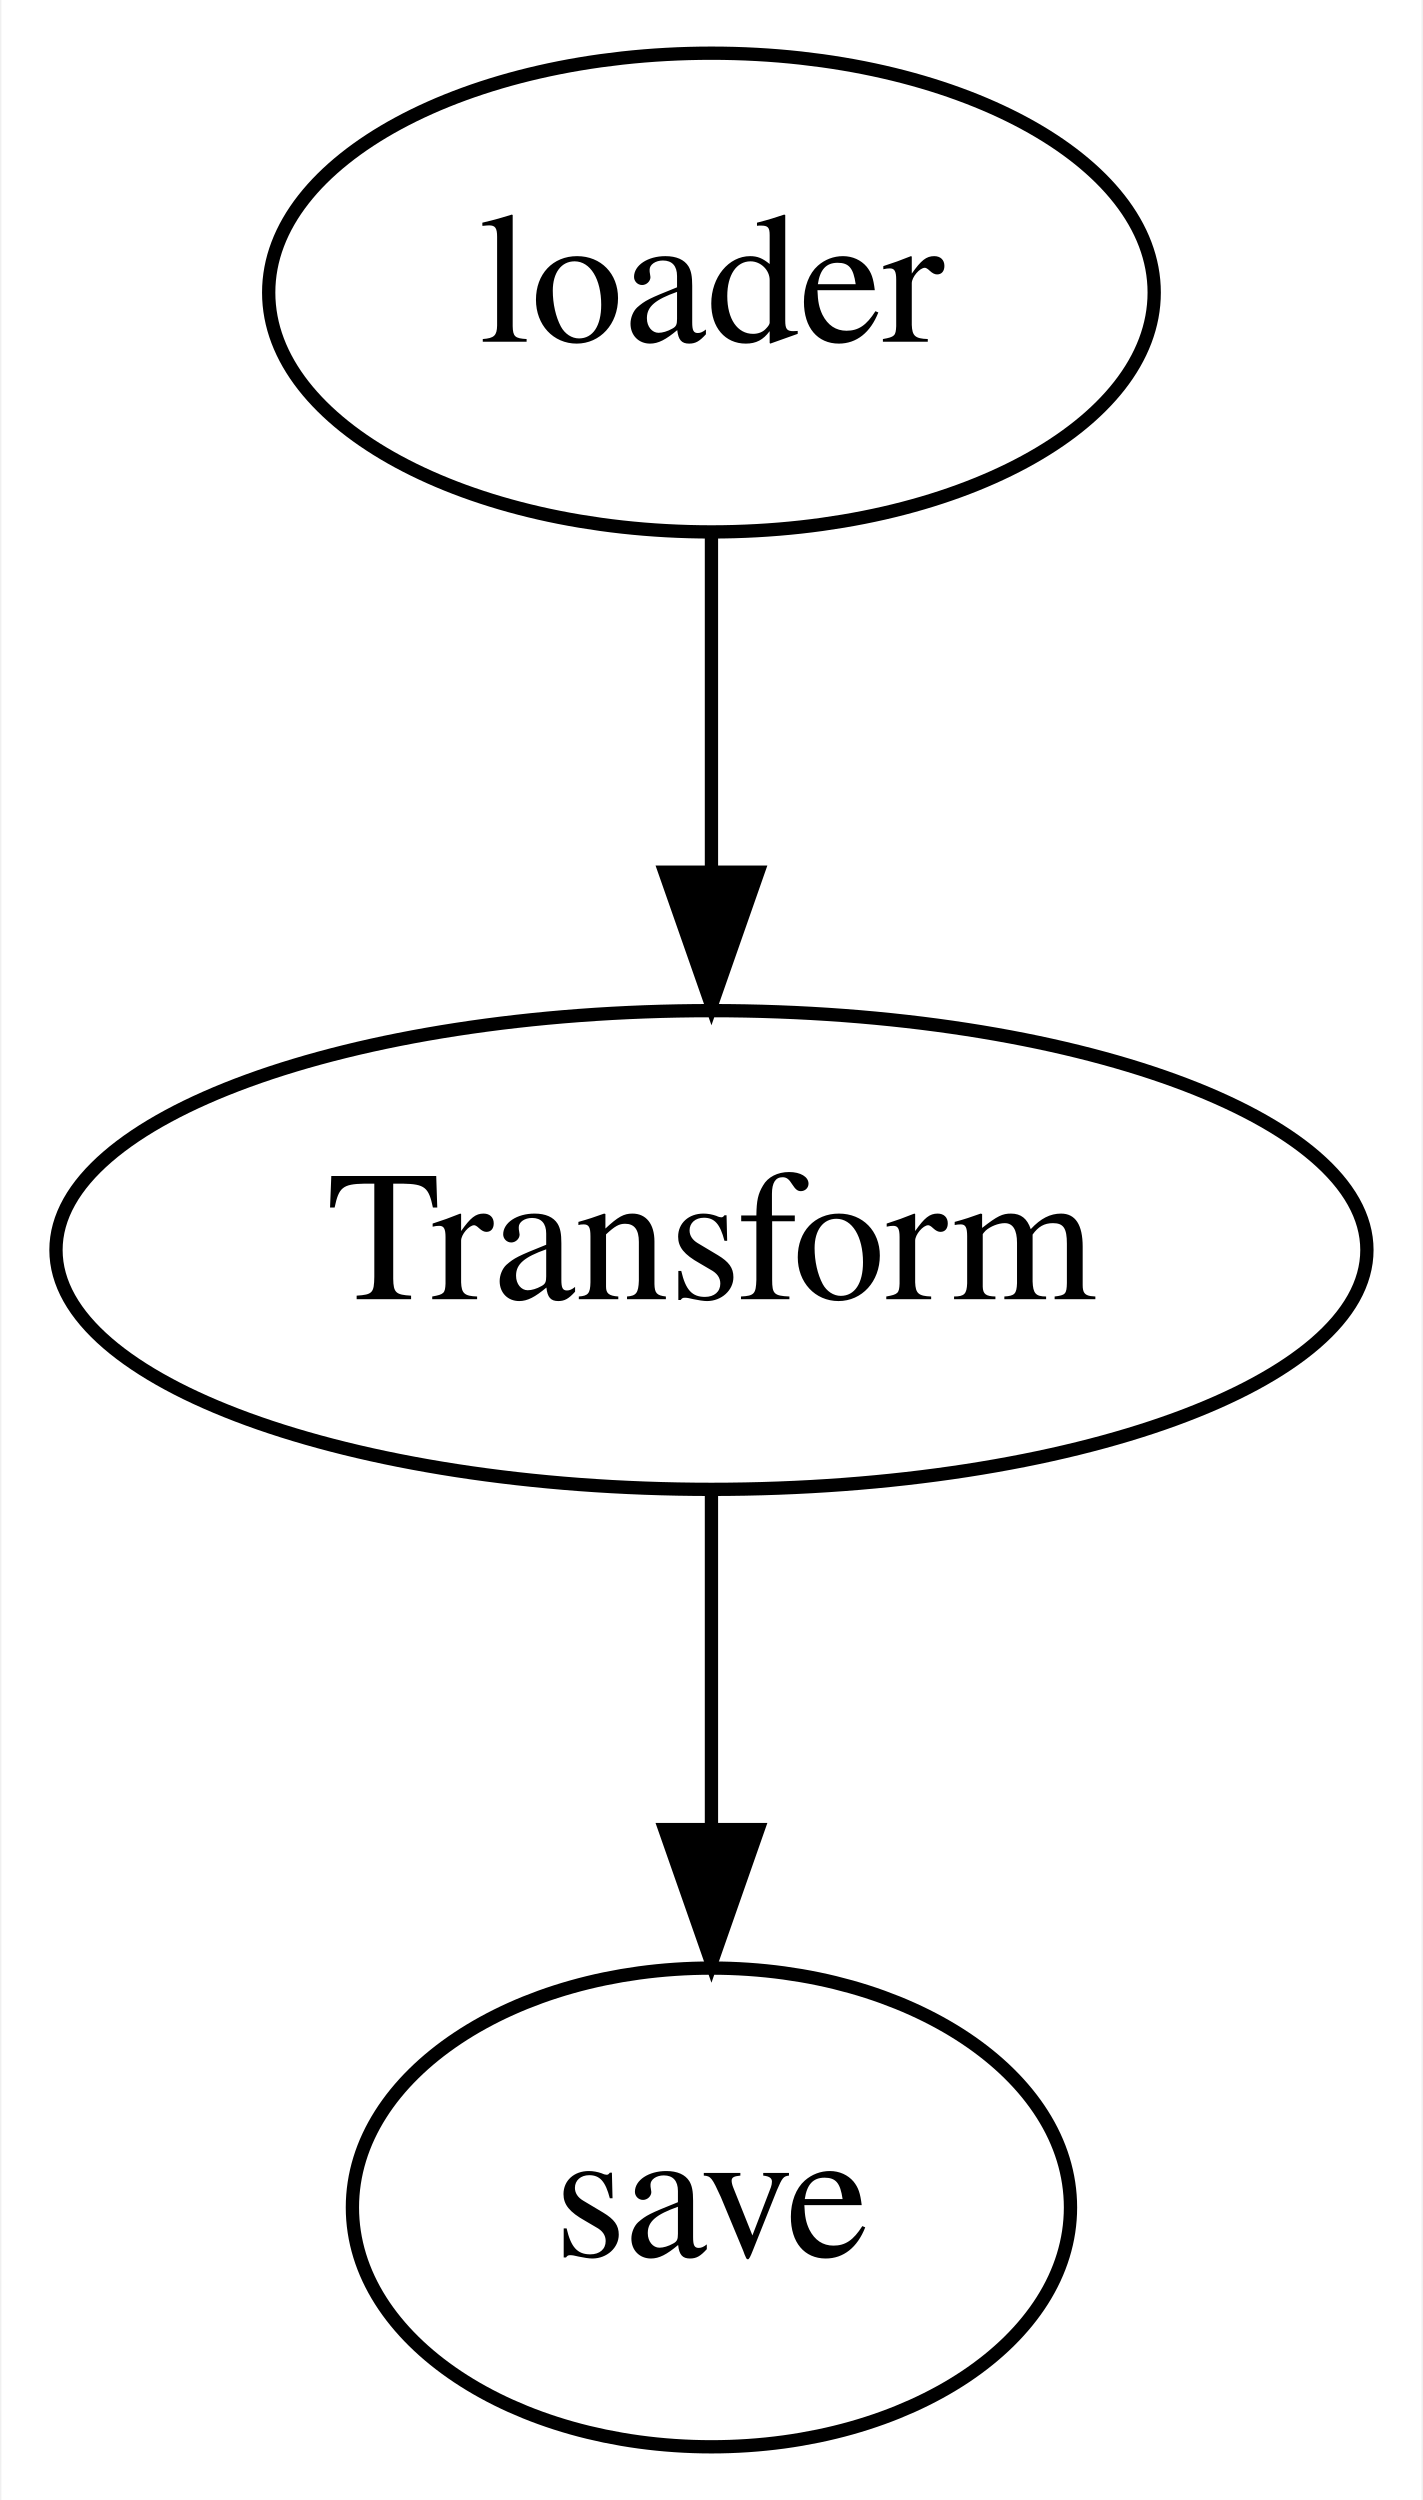
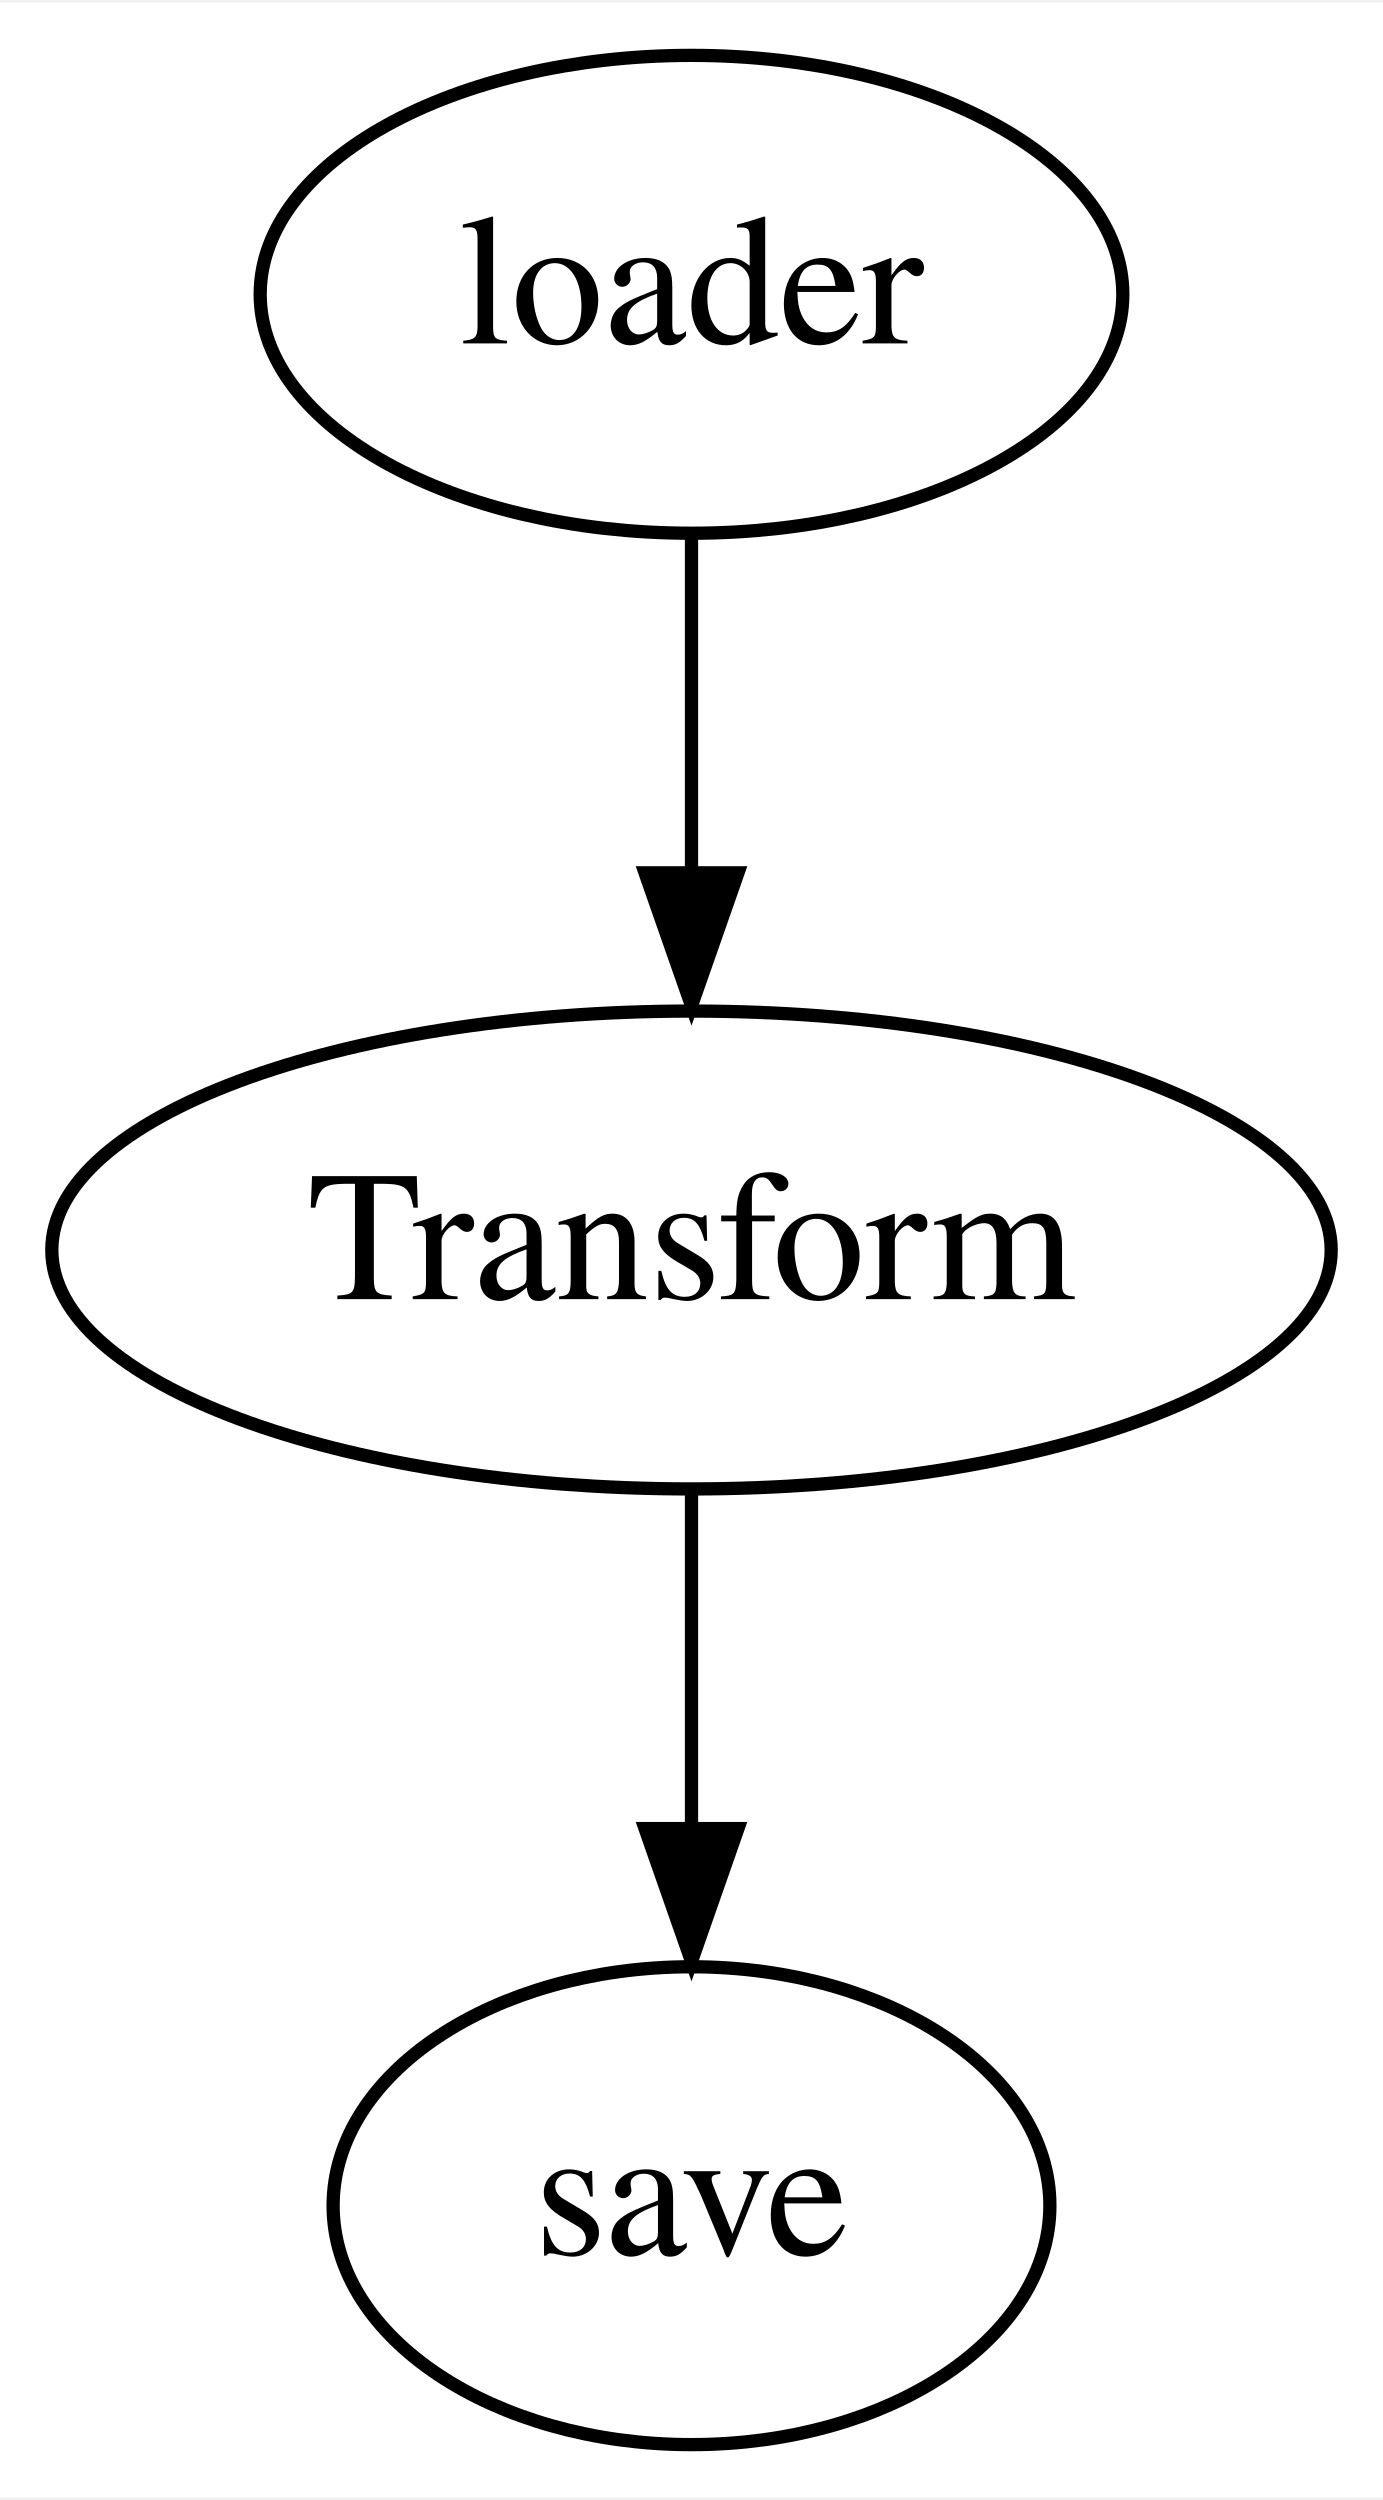
- <svg xmlns="http://www.w3.org/2000/svg" width="107pt" height="188pt" viewBox="0.00 0.00 106.79 188.00">
+ <svg xmlns="http://www.w3.org/2000/svg" width="104pt" height="188pt" viewBox="0.00 0.00 104.19 188.00">
  <g id="graph0" class="graph" transform="scale(1 1) rotate(0) translate(4 184)">
-     <polygon fill="#ffffff" stroke="transparent" points="-4,4 -4,-184 102.791,-184 102.791,4 -4,4" />
+     <polygon fill="#ffffff" stroke="transparent" points="-4,4 -4,-184 100.192,-184 100.192,4 -4,4" />
    <g id="node1" class="node">
-       <ellipse fill="none" stroke="#000000" cx="49.396" cy="-162" rx="33.295" ry="18" />
-       <text text-anchor="middle" x="49.396" y="-158.3" font-family="Times,serif" font-size="14.00" fill="#000000">loader</text>
+       <ellipse fill="none" stroke="#000000" cx="48.096" cy="-162" rx="32.494" ry="18" />
+       <text text-anchor="middle" x="48.096" y="-158.3" font-family="Times,serif" font-size="14.00" fill="#000000">loader</text>
    </g>
    <g id="node2" class="node">
-       <ellipse fill="none" stroke="#000000" cx="49.396" cy="-90" rx="49.291" ry="18" />
-       <text text-anchor="middle" x="49.396" y="-86.3" font-family="Times,serif" font-size="14.00" fill="#000000">Transform</text>
+       <ellipse fill="none" stroke="#000000" cx="48.096" cy="-90" rx="48.192" ry="18" />
+       <text text-anchor="middle" x="48.096" y="-86.3" font-family="Times,serif" font-size="14.00" fill="#000000">Transform</text>
    </g>
    <g id="edge1" class="edge">
-       <path fill="none" stroke="#000000" d="M49.396,-143.831C49.396,-136.131 49.396,-126.974 49.396,-118.417" />
-       <polygon fill="#000000" stroke="#000000" points="52.896,-118.413 49.396,-108.413 45.896,-118.413 52.896,-118.413" />
+       <path fill="none" stroke="#000000" d="M48.096,-143.831C48.096,-136.131 48.096,-126.974 48.096,-118.417" />
+       <polygon fill="#000000" stroke="#000000" points="51.596,-118.413 48.096,-108.413 44.596,-118.413 51.596,-118.413" />
    </g>
    <g id="node3" class="node">
-       <ellipse fill="none" stroke="#000000" cx="49.396" cy="-18" rx="27" ry="18" />
-       <text text-anchor="middle" x="49.396" y="-14.3" font-family="Times,serif" font-size="14.00" fill="#000000">save</text>
+       <ellipse fill="none" stroke="#000000" cx="48.096" cy="-18" rx="27" ry="18" />
+       <text text-anchor="middle" x="48.096" y="-14.3" font-family="Times,serif" font-size="14.00" fill="#000000">save</text>
    </g>
    <g id="edge2" class="edge">
-       <path fill="none" stroke="#000000" d="M49.396,-71.831C49.396,-64.131 49.396,-54.974 49.396,-46.417" />
-       <polygon fill="#000000" stroke="#000000" points="52.896,-46.413 49.396,-36.413 45.896,-46.413 52.896,-46.413" />
+       <path fill="none" stroke="#000000" d="M48.096,-71.831C48.096,-64.131 48.096,-54.974 48.096,-46.417" />
+       <polygon fill="#000000" stroke="#000000" points="51.596,-46.413 48.096,-36.413 44.596,-46.413 51.596,-46.413" />
    </g>
  </g>
</svg>
